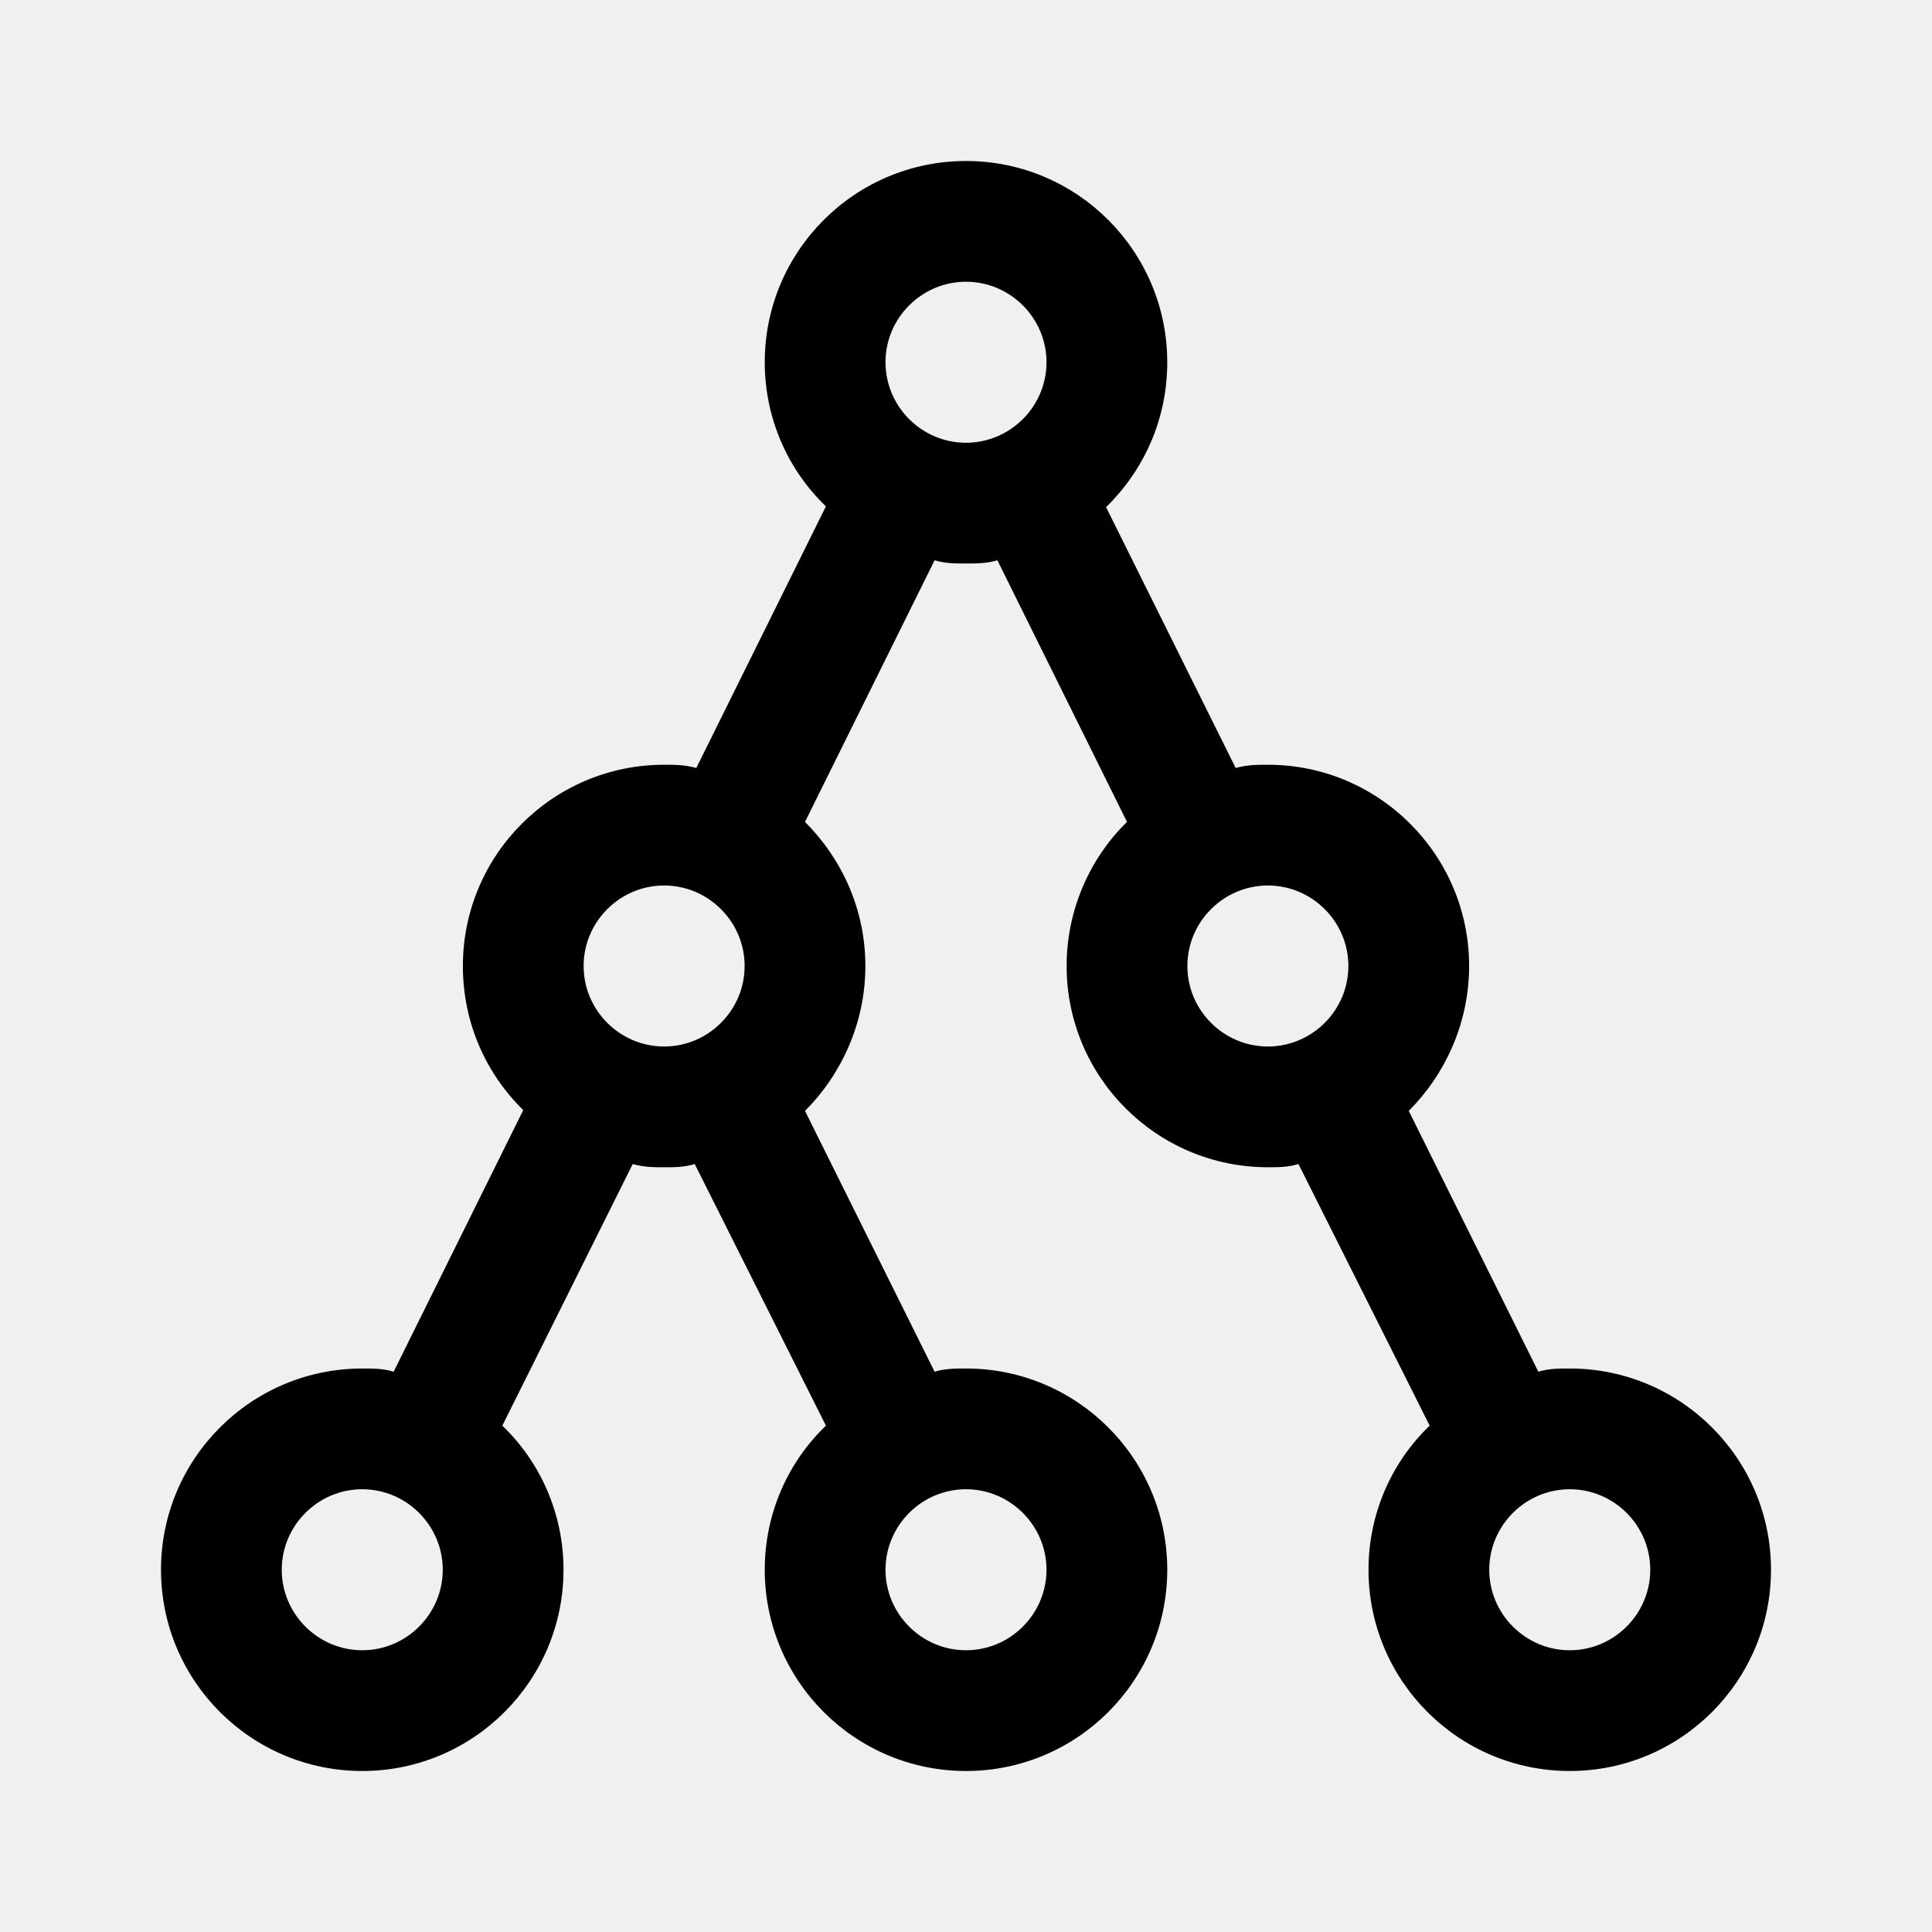
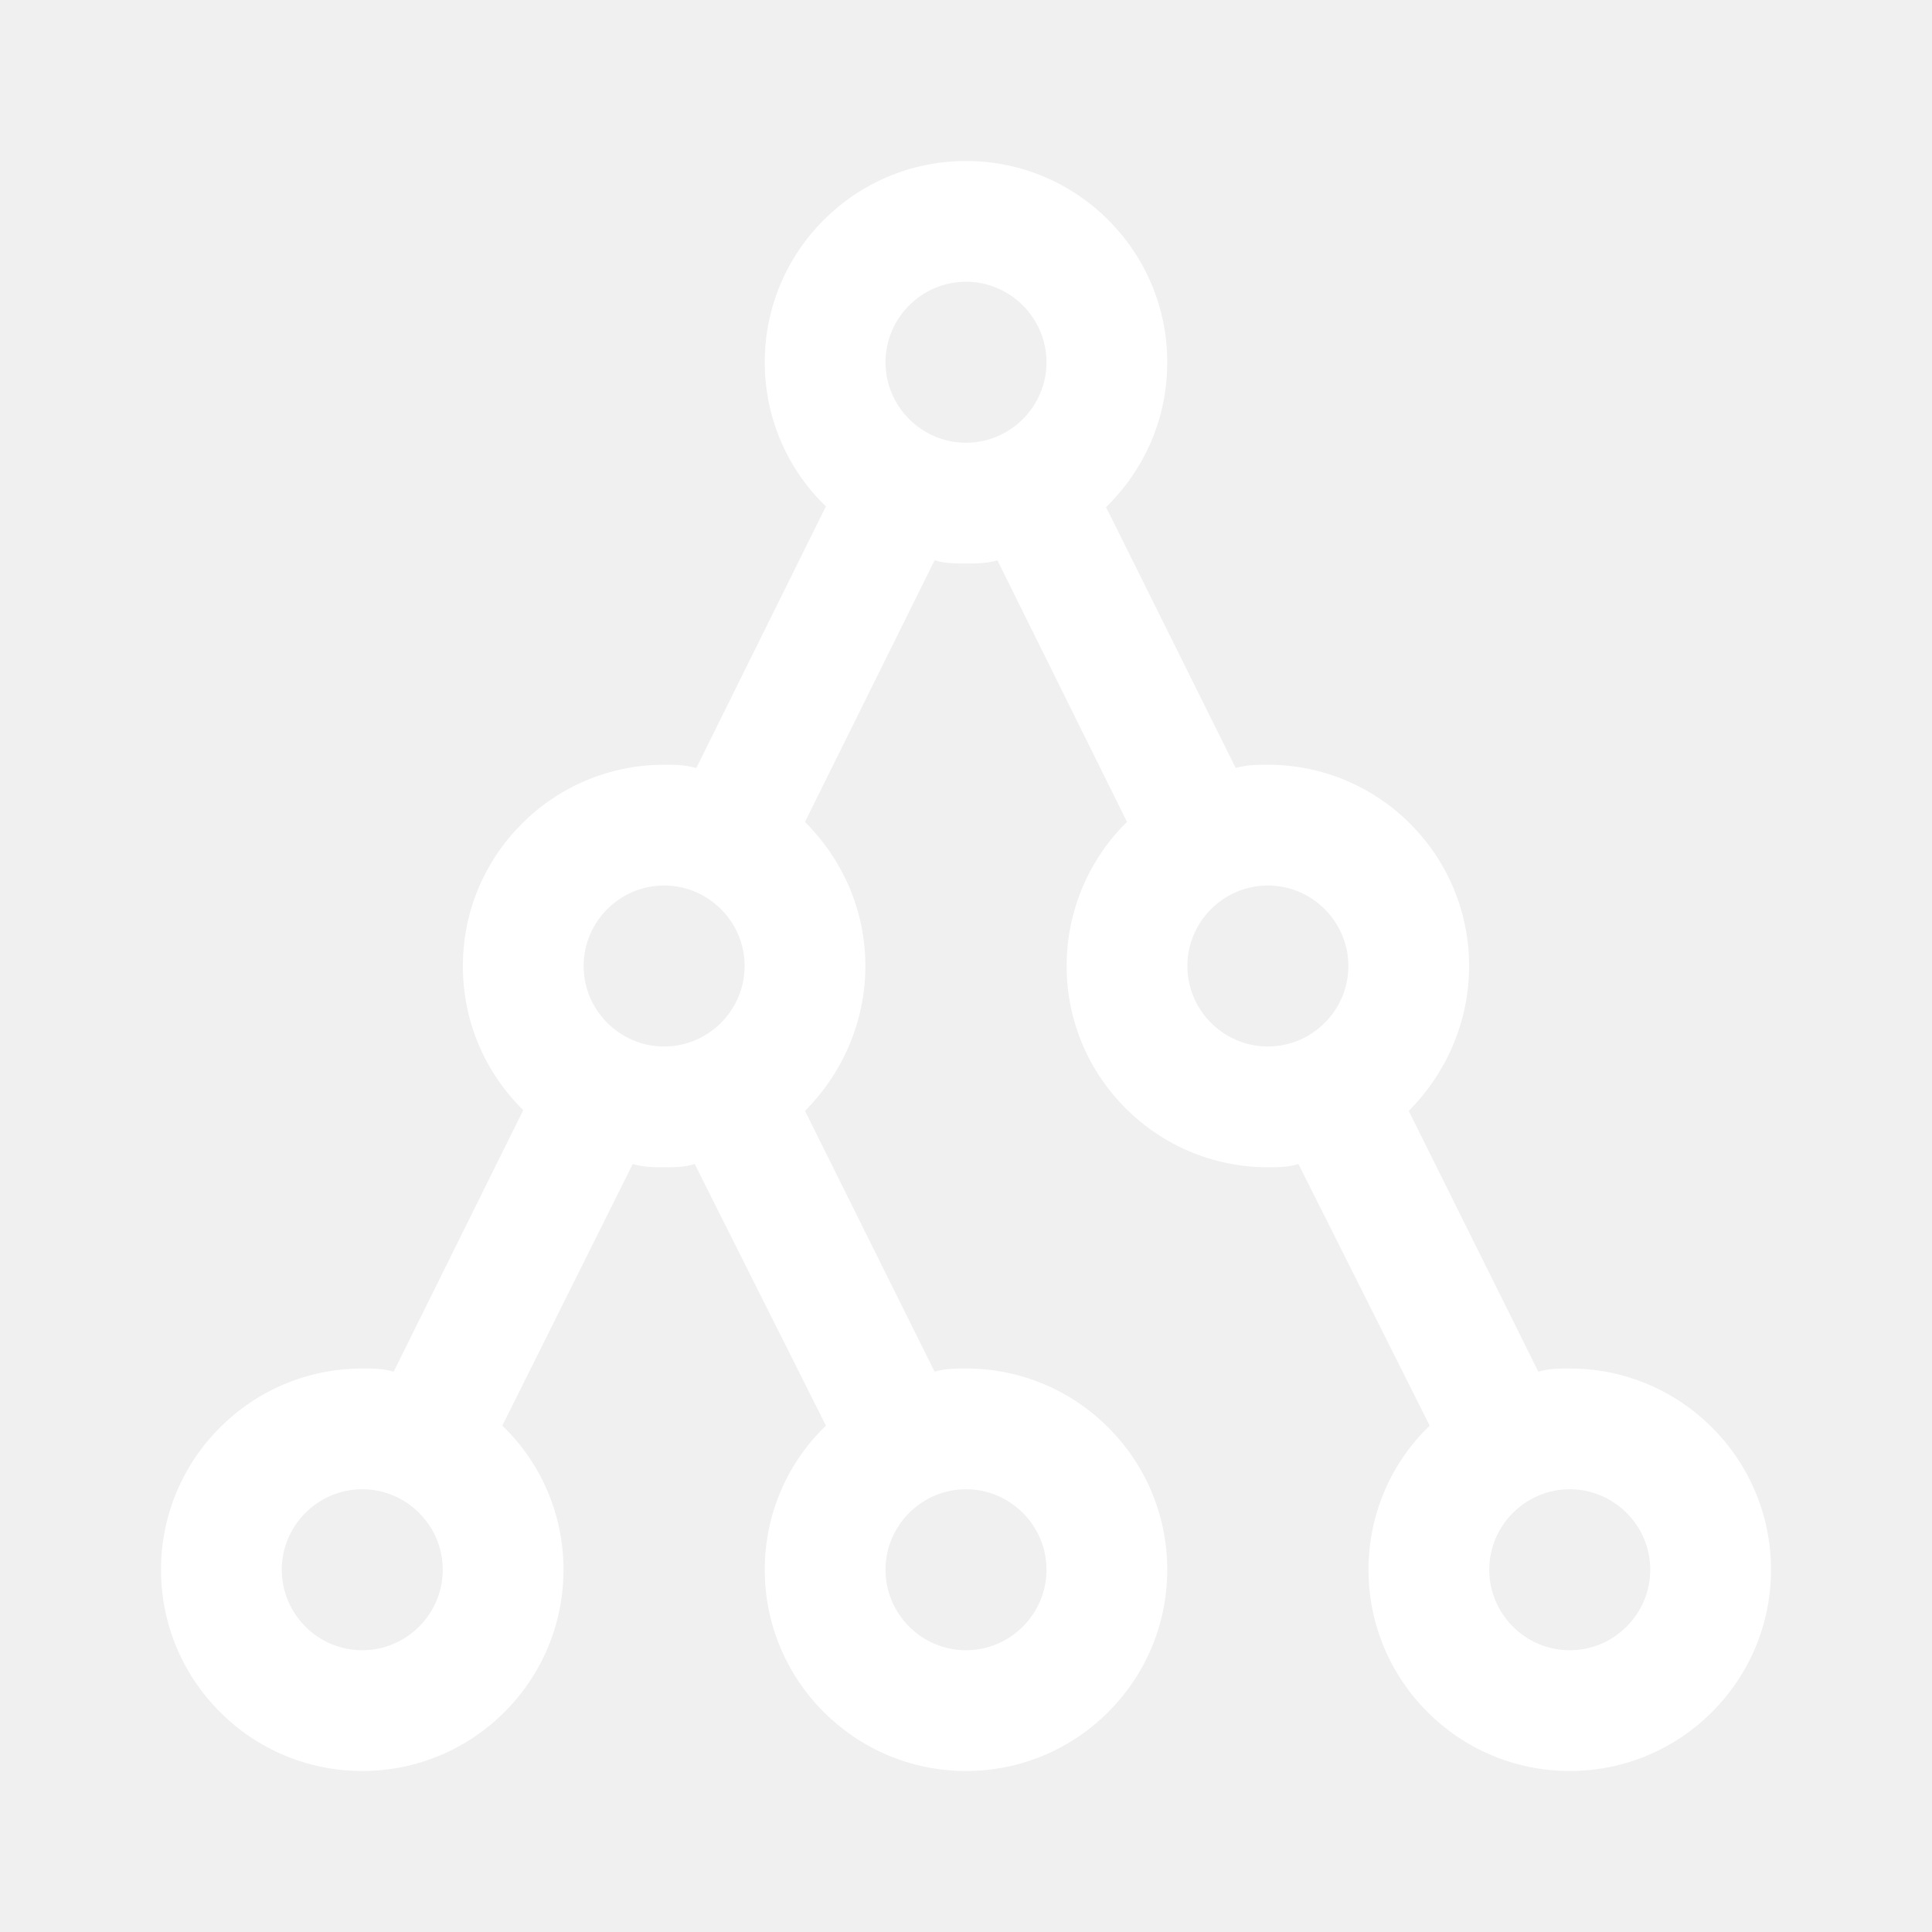
<svg xmlns="http://www.w3.org/2000/svg" viewBox="0 0 24 24">
-   <path d="M19.5 17C19.36 17 19.24 17 19.11 17.04L17.5 13.8C17.95 13.35 18.25 12.71 18.25 12C18.25 10.62 17.13 9.5 15.75 9.5C15.61 9.5 15.5 9.5 15.35 9.54L13.74 6.3C14.21 5.84 14.5 5.21 14.5 4.5C14.5 3.12 13.38 2 12 2S9.5 3.12 9.5 4.5C9.5 5.2 9.79 5.84 10.26 6.29L8.65 9.54C8.5 9.5 8.39 9.5 8.25 9.5C6.87 9.5 5.75 10.62 5.75 12C5.75 12.71 6.04 13.34 6.5 13.79L4.89 17.04C4.76 17 4.64 17 4.5 17C3.12 17 2 18.12 2 19.5C2 20.88 3.12 22 4.5 22S7 20.88 7 19.5C7 18.8 6.71 18.16 6.24 17.71L7.86 14.46C8 14.5 8.12 14.5 8.25 14.5C8.38 14.5 8.5 14.5 8.63 14.46L10.26 17.71C9.79 18.16 9.5 18.8 9.5 19.5C9.5 20.88 10.62 22 12 22S14.5 20.88 14.5 19.5C14.5 18.12 13.38 17 12 17C11.87 17 11.74 17 11.61 17.04L10 13.8C10.45 13.35 10.75 12.71 10.75 12C10.75 11.3 10.46 10.67 10 10.21L11.61 6.96C11.74 7 11.87 7 12 7C12.13 7 12.26 7 12.39 6.96L14 10.21C13.54 10.66 13.25 11.3 13.25 12C13.25 13.38 14.37 14.5 15.75 14.5C15.88 14.5 16 14.5 16.13 14.46L17.76 17.71C17.29 18.16 17 18.8 17 19.5C17 20.88 18.12 22 19.5 22S22 20.88 22 19.5C22 18.12 20.88 17 19.5 17M4.5 20.5C3.95 20.5 3.5 20.05 3.5 19.5S3.95 18.5 4.5 18.5 5.5 18.95 5.5 19.5 5.05 20.5 4.5 20.5M13 19.5C13 20.05 12.55 20.5 12 20.5S11 20.05 11 19.5 11.45 18.5 12 18.5 13 18.95 13 19.5M7.25 12C7.25 11.45 7.7 11 8.25 11S9.25 11.45 9.25 12 8.8 13 8.25 13 7.25 12.55 7.25 12M11 4.5C11 3.95 11.45 3.5 12 3.5S13 3.95 13 4.5 12.55 5.5 12 5.5 11 5.05 11 4.5M14.75 12C14.75 11.45 15.2 11 15.75 11S16.75 11.45 16.75 12 16.3 13 15.75 13 14.75 12.55 14.75 12M19.5 20.5C18.95 20.5 18.5 20.05 18.5 19.5S18.95 18.5 19.5 18.5 20.5 18.95 20.5 19.5 20.05 20.5 19.5 20.5Z" />
+   <path d="M19.5 17C19.36 17 19.24 17 19.11 17.04L17.5 13.8C17.95 13.35 18.25 12.71 18.25 12C18.25 10.62 17.13 9.5 15.75 9.5C15.61 9.5 15.5 9.5 15.35 9.54L13.74 6.3C14.21 5.84 14.5 5.21 14.5 4.5C14.5 3.12 13.38 2 12 2S9.5 3.12 9.5 4.5C9.5 5.2 9.79 5.84 10.26 6.29L8.65 9.54C8.5 9.5 8.39 9.5 8.25 9.5C6.87 9.5 5.75 10.62 5.75 12C5.75 12.71 6.04 13.34 6.5 13.79L4.89 17.04C4.76 17 4.64 17 4.5 17C3.12 17 2 18.12 2 19.5C2 20.88 3.12 22 4.5 22S7 20.88 7 19.5C7 18.8 6.71 18.16 6.24 17.71L7.86 14.46C8 14.5 8.12 14.5 8.25 14.5C8.38 14.5 8.5 14.5 8.63 14.46L10.26 17.71C9.79 18.16 9.5 18.8 9.5 19.5C9.5 20.88 10.62 22 12 22S14.5 20.88 14.5 19.5C14.5 18.12 13.38 17 12 17C11.87 17 11.74 17 11.61 17.04L10 13.8C10.45 13.35 10.75 12.71 10.75 12C10.75 11.3 10.46 10.67 10 10.21L11.61 6.96C11.74 7 11.87 7 12 7C12.13 7 12.26 7 12.39 6.96L14 10.21C13.54 10.66 13.25 11.3 13.25 12C13.25 13.38 14.37 14.5 15.75 14.5C15.88 14.5 16 14.5 16.13 14.46L17.76 17.71C17.29 18.16 17 18.8 17 19.5C17 20.88 18.12 22 19.5 22S22 20.88 22 19.5C22 18.12 20.88 17 19.5 17M4.5 20.5C3.95 20.5 3.5 20.05 3.5 19.5S3.95 18.5 4.5 18.5 5.5 18.95 5.5 19.5 5.05 20.5 4.5 20.5M13 19.5C13 20.05 12.55 20.5 12 20.5S11 20.05 11 19.5 11.45 18.5 12 18.5 13 18.95 13 19.5M7.25 12C7.25 11.45 7.7 11 8.25 11S9.25 11.45 9.25 12 8.8 13 8.25 13 7.25 12.55 7.25 12M11 4.5C11 3.95 11.45 3.5 12 3.5S13 3.95 13 4.5 12.55 5.5 12 5.5 11 5.05 11 4.5M14.75 12C14.75 11.45 15.2 11 15.75 11S16.75 11.45 16.75 12 16.3 13 15.75 13 14.75 12.55 14.75 12M19.5 20.5C18.95 20.5 18.5 20.05 18.5 19.5S18.95 18.5 19.5 18.5 20.5 18.95 20.5 19.5 20.05 20.5 19.5 20.5Z" fill="#ffffff" />
</svg>
